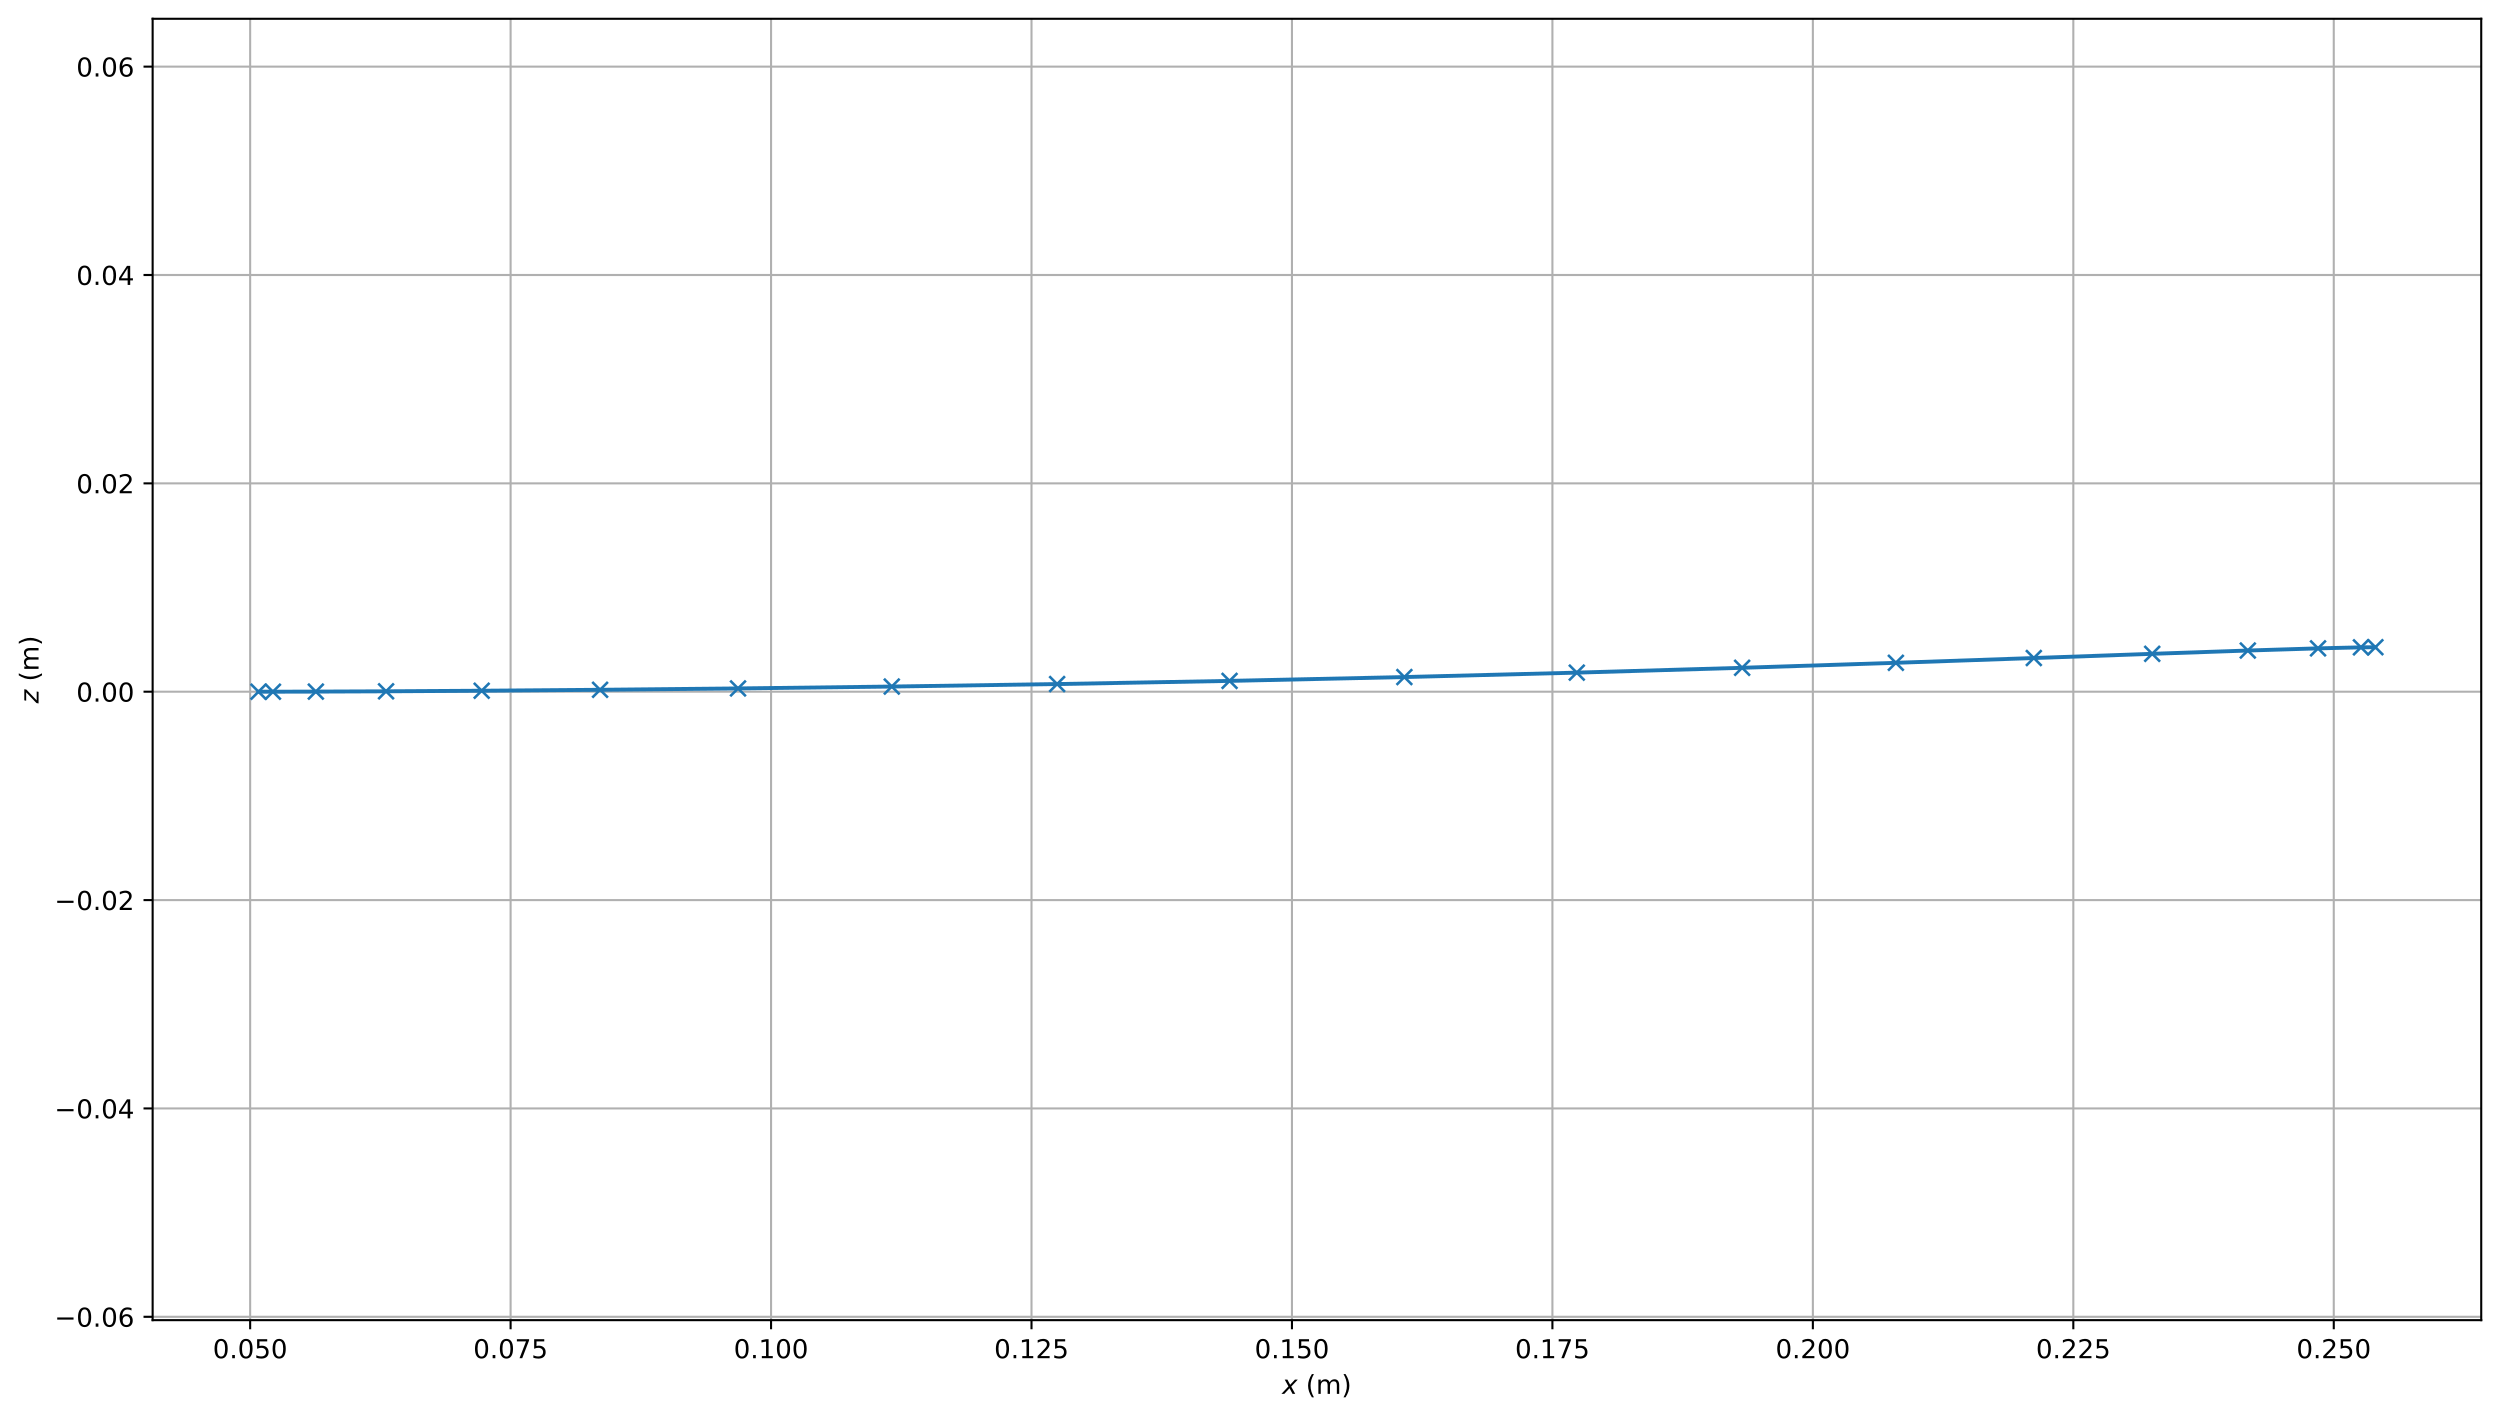
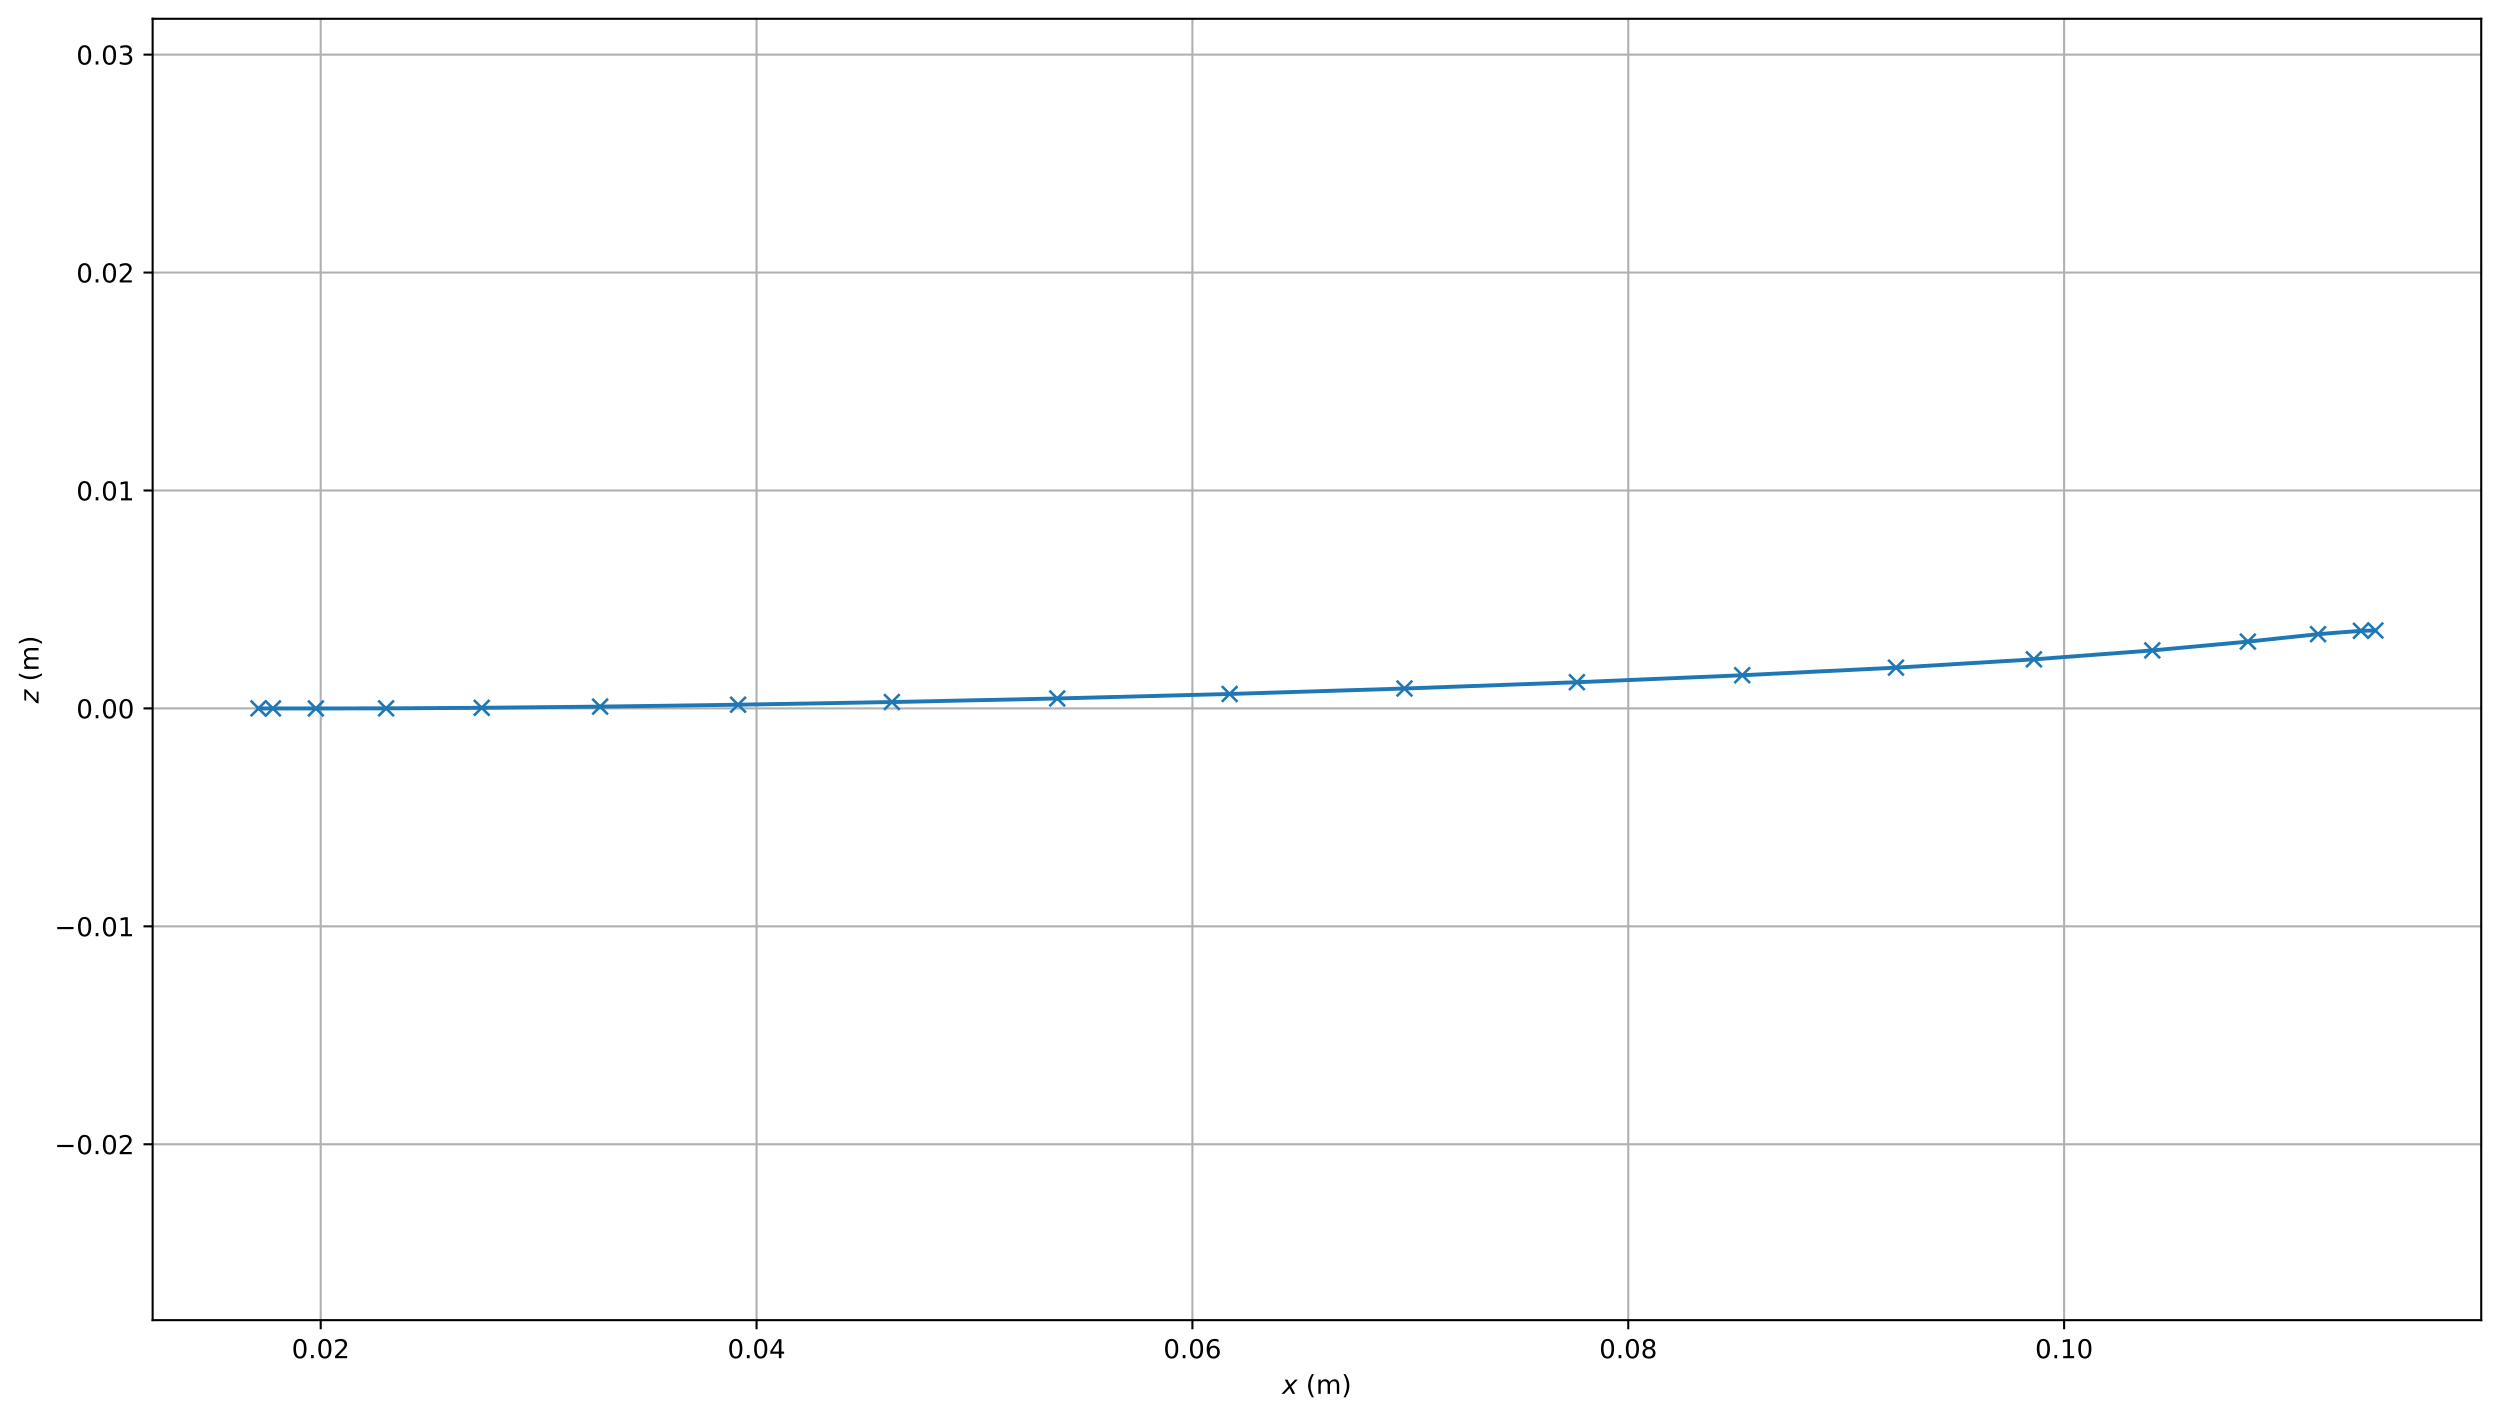
<svg xmlns="http://www.w3.org/2000/svg" xmlns:xlink="http://www.w3.org/1999/xlink" width="958.523pt" height="543.716pt" viewBox="0 0 958.523 543.716" version="1.1">
  <defs>
    <style type="text/css">*{stroke-linejoin: round; stroke-linecap: butt}</style>
  </defs>
  <g id="figure_1">
    <g id="patch_1">
      <path d="M 0 543.716  L 958.523 543.716  L 958.523 0  L 0 0  L 0 543.716  z " style="fill: none" />
    </g>
    <g id="axes_1">
      <g id="patch_2">
        <path d="M 58.523 506.16  L 951.323 506.16  L 951.323 7.2  L 58.523 7.2  L 58.523 506.16  z " style="fill: none" />
      </g>
      <g id="matplotlib.axis_1">
        <g id="xtick_1">
          <g id="line2d_1">
-             <path d="M 95.91 506.16  L 95.91 7.2  " clip-path="url(#p9d3b573372)" style="fill: none; stroke: #b0b0b0; stroke-width: 0.8; stroke-linecap: square" />
+             <path d="M 122.96 506.16  L 122.96 7.2  " clip-path="url(#p41224099d8)" style="fill: none; stroke: #b0b0b0; stroke-width: 0.8; stroke-linecap: square" />
          </g>
          <g id="line2d_2">
            <defs>
-               <path id="m4263a2be22" d="M 0 0  L 0 3.5  " style="stroke: #000000; stroke-width: 0.8" />
+               <path id="mc01e7ca03a" d="M 0 0  L 0 3.5  " style="stroke: #000000; stroke-width: 0.8" />
            </defs>
            <g>
-               <use xlink:href="#m4263a2be22" x="95.91" y="506.16" style="stroke: #000000; stroke-width: 0.8" />
+               <use xlink:href="#mc01e7ca03a" x="122.96" y="506.16" style="stroke: #000000; stroke-width: 0.8" />
            </g>
          </g>
          <g id="text_1">
-             <g transform="translate(81.59568 520.7584) scale(0.1 -0.1)">
+             <g transform="translate(111.8274 520.7584) scale(0.1 -0.1)">
              <defs>
                <path id="DejaVuSans-30" d="M 2034 4250  Q 1547 4250 1301 3770  Q 1056 3291 1056 2328  Q 1056 1369 1301 889  Q 1547 409 2034 409  Q 2525 409 2770 889  Q 3016 1369 3016 2328  Q 3016 3291 2770 3770  Q 2525 4250 2034 4250  z M 2034 4750  Q 2819 4750 3233 4129  Q 3647 3509 3647 2328  Q 3647 1150 3233 529  Q 2819 -91 2034 -91  Q 1250 -91 836 529  Q 422 1150 422 2328  Q 422 3509 836 4129  Q 1250 4750 2034 4750  z " transform="scale(0.015625)" />
                <path id="DejaVuSans-2e" d="M 684 794  L 1344 794  L 1344 0  L 684 0  L 684 794  z " transform="scale(0.015625)" />
-                 <path id="DejaVuSans-35" d="M 691 4666  L 3169 4666  L 3169 4134  L 1269 4134  L 1269 2991  Q 1406 3038 1543 3061  Q 1681 3084 1819 3084  Q 2600 3084 3056 2656  Q 3513 2228 3513 1497  Q 3513 744 3044 326  Q 2575 -91 1722 -91  Q 1428 -91 1123 -41  Q 819 9 494 109  L 494 744  Q 775 591 1075 516  Q 1375 441 1709 441  Q 2250 441 2565 725  Q 2881 1009 2881 1497  Q 2881 1984 2565 2268  Q 2250 2553 1709 2553  Q 1456 2553 1204 2497  Q 953 2441 691 2322  L 691 4666  z " transform="scale(0.015625)" />
-               </defs>
-               <use xlink:href="#DejaVuSans-30" />
-               <use xlink:href="#DejaVuSans-2e" transform="translate(63.62305 0)" />
-               <use xlink:href="#DejaVuSans-30" transform="translate(95.41016 0)" />
-               <use xlink:href="#DejaVuSans-35" transform="translate(159.0332 0)" />
-               <use xlink:href="#DejaVuSans-30" transform="translate(222.6562 0)" />
+                 <path id="DejaVuSans-32" d="M 1228 531  L 3431 531  L 3431 0  L 469 0  L 469 531  Q 828 903 1448 1529  Q 2069 2156 2228 2338  Q 2531 2678 2651 2914  Q 2772 3150 2772 3378  Q 2772 3750 2511 3984  Q 2250 4219 1831 4219  Q 1534 4219 1204 4116  Q 875 4013 500 3803  L 500 4441  Q 881 4594 1212 4672  Q 1544 4750 1819 4750  Q 2544 4750 2975 4387  Q 3406 4025 3406 3419  Q 3406 3131 3298 2873  Q 3191 2616 2906 2266  Q 2828 2175 2409 1742  Q 1991 1309 1228 531  z " transform="scale(0.015625)" />
+               </defs>
+               <use xlink:href="#DejaVuSans-30" />
+               <use xlink:href="#DejaVuSans-2e" transform="translate(63.62305 0)" />
+               <use xlink:href="#DejaVuSans-30" transform="translate(95.41016 0)" />
+               <use xlink:href="#DejaVuSans-32" transform="translate(159.0332 0)" />
            </g>
          </g>
        </g>
        <g id="xtick_2">
          <g id="line2d_3">
-             <path d="M 195.769 506.16  L 195.769 7.2  " clip-path="url(#p9d3b573372)" style="fill: none; stroke: #b0b0b0; stroke-width: 0.8; stroke-linecap: square" />
+             <path d="M 290.07 506.16  L 290.07 7.2  " clip-path="url(#p41224099d8)" style="fill: none; stroke: #b0b0b0; stroke-width: 0.8; stroke-linecap: square" />
          </g>
          <g id="line2d_4">
            <g>
-               <use xlink:href="#m4263a2be22" x="195.769" y="506.16" style="stroke: #000000; stroke-width: 0.8" />
+               <use xlink:href="#mc01e7ca03a" x="290.07" y="506.16" style="stroke: #000000; stroke-width: 0.8" />
            </g>
          </g>
          <g id="text_2">
-             <g transform="translate(181.4554 520.7584) scale(0.1 -0.1)">
-               <defs>
-                 <path id="DejaVuSans-37" d="M 525 4666  L 3525 4666  L 3525 4397  L 1831 0  L 1172 0  L 2766 4134  L 525 4134  L 525 4666  z " transform="scale(0.015625)" />
-               </defs>
-               <use xlink:href="#DejaVuSans-30" />
-               <use xlink:href="#DejaVuSans-2e" transform="translate(63.62305 0)" />
-               <use xlink:href="#DejaVuSans-30" transform="translate(95.41016 0)" />
-               <use xlink:href="#DejaVuSans-37" transform="translate(159.0332 0)" />
-               <use xlink:href="#DejaVuSans-35" transform="translate(222.6562 0)" />
+             <g transform="translate(278.9374 520.7584) scale(0.1 -0.1)">
+               <defs>
+                 <path id="DejaVuSans-34" d="M 2419 4116  L 825 1625  L 2419 1625  L 2419 4116  z M 2253 4666  L 3047 4666  L 3047 1625  L 3713 1625  L 3713 1100  L 3047 1100  L 3047 0  L 2419 0  L 2419 1100  L 313 1100  L 313 1709  L 2253 4666  z " transform="scale(0.015625)" />
+               </defs>
+               <use xlink:href="#DejaVuSans-30" />
+               <use xlink:href="#DejaVuSans-2e" transform="translate(63.62305 0)" />
+               <use xlink:href="#DejaVuSans-30" transform="translate(95.41016 0)" />
+               <use xlink:href="#DejaVuSans-34" transform="translate(159.0332 0)" />
            </g>
          </g>
        </g>
        <g id="xtick_3">
          <g id="line2d_5">
-             <path d="M 295.629 506.16  L 295.629 7.2  " clip-path="url(#p9d3b573372)" style="fill: none; stroke: #b0b0b0; stroke-width: 0.8; stroke-linecap: square" />
+             <path d="M 457.18 506.16  L 457.18 7.2  " clip-path="url(#p41224099d8)" style="fill: none; stroke: #b0b0b0; stroke-width: 0.8; stroke-linecap: square" />
          </g>
          <g id="line2d_6">
            <g>
-               <use xlink:href="#m4263a2be22" x="295.629" y="506.16" style="stroke: #000000; stroke-width: 0.8" />
+               <use xlink:href="#mc01e7ca03a" x="457.18" y="506.16" style="stroke: #000000; stroke-width: 0.8" />
            </g>
          </g>
          <g id="text_3">
-             <g transform="translate(281.3152 520.7584) scale(0.1 -0.1)">
+             <g transform="translate(446.0475 520.7584) scale(0.1 -0.1)">
+               <defs>
+                 <path id="DejaVuSans-36" d="M 2113 2584  Q 1688 2584 1439 2293  Q 1191 2003 1191 1497  Q 1191 994 1439 701  Q 1688 409 2113 409  Q 2538 409 2786 701  Q 3034 994 3034 1497  Q 3034 2003 2786 2293  Q 2538 2584 2113 2584  z M 3366 4563  L 3366 3988  Q 3128 4100 2886 4159  Q 2644 4219 2406 4219  Q 1781 4219 1451 3797  Q 1122 3375 1075 2522  Q 1259 2794 1537 2939  Q 1816 3084 2150 3084  Q 2853 3084 3261 2657  Q 3669 2231 3669 1497  Q 3669 778 3244 343  Q 2819 -91 2113 -91  Q 1303 -91 875 529  Q 447 1150 447 2328  Q 447 3434 972 4092  Q 1497 4750 2381 4750  Q 2619 4750 2861 4703  Q 3103 4656 3366 4563  z " transform="scale(0.015625)" />
+               </defs>
+               <use xlink:href="#DejaVuSans-30" />
+               <use xlink:href="#DejaVuSans-2e" transform="translate(63.62305 0)" />
+               <use xlink:href="#DejaVuSans-30" transform="translate(95.41016 0)" />
+               <use xlink:href="#DejaVuSans-36" transform="translate(159.0332 0)" />
+             </g>
+           </g>
+         </g>
+         <g id="xtick_4">
+           <g id="line2d_7">
+             <path d="M 624.29 506.16  L 624.29 7.2  " clip-path="url(#p41224099d8)" style="fill: none; stroke: #b0b0b0; stroke-width: 0.8; stroke-linecap: square" />
+           </g>
+           <g id="line2d_8">
+             <g>
+               <use xlink:href="#mc01e7ca03a" x="624.29" y="506.16" style="stroke: #000000; stroke-width: 0.8" />
+             </g>
+           </g>
+           <g id="text_4">
+             <g transform="translate(613.1575 520.7584) scale(0.1 -0.1)">
+               <defs>
+                 <path id="DejaVuSans-38" d="M 2034 2216  Q 1584 2216 1326 1975  Q 1069 1734 1069 1313  Q 1069 891 1326 650  Q 1584 409 2034 409  Q 2484 409 2743 651  Q 3003 894 3003 1313  Q 3003 1734 2745 1975  Q 2488 2216 2034 2216  z M 1403 2484  Q 997 2584 770 2862  Q 544 3141 544 3541  Q 544 4100 942 4425  Q 1341 4750 2034 4750  Q 2731 4750 3128 4425  Q 3525 4100 3525 3541  Q 3525 3141 3298 2862  Q 3072 2584 2669 2484  Q 3125 2378 3379 2068  Q 3634 1759 3634 1313  Q 3634 634 3220 271  Q 2806 -91 2034 -91  Q 1263 -91 848 271  Q 434 634 434 1313  Q 434 1759 690 2068  Q 947 2378 1403 2484  z M 1172 3481  Q 1172 3119 1398 2916  Q 1625 2713 2034 2713  Q 2441 2713 2670 2916  Q 2900 3119 2900 3481  Q 2900 3844 2670 4047  Q 2441 4250 2034 4250  Q 1625 4250 1398 4047  Q 1172 3844 1172 3481  z " transform="scale(0.015625)" />
+               </defs>
+               <use xlink:href="#DejaVuSans-30" />
+               <use xlink:href="#DejaVuSans-2e" transform="translate(63.62305 0)" />
+               <use xlink:href="#DejaVuSans-30" transform="translate(95.41016 0)" />
+               <use xlink:href="#DejaVuSans-38" transform="translate(159.0332 0)" />
+             </g>
+           </g>
+         </g>
+         <g id="xtick_5">
+           <g id="line2d_9">
+             <path d="M 791.4 506.16  L 791.4 7.2  " clip-path="url(#p41224099d8)" style="fill: none; stroke: #b0b0b0; stroke-width: 0.8; stroke-linecap: square" />
+           </g>
+           <g id="line2d_10">
+             <g>
+               <use xlink:href="#mc01e7ca03a" x="791.4" y="506.16" style="stroke: #000000; stroke-width: 0.8" />
+             </g>
+           </g>
+           <g id="text_5">
+             <g transform="translate(780.2675 520.7584) scale(0.1 -0.1)">
              <defs>
                <path id="DejaVuSans-31" d="M 794 531  L 1825 531  L 1825 4091  L 703 3866  L 703 4441  L 1819 4666  L 2450 4666  L 2450 531  L 3481 531  L 3481 0  L 794 0  L 794 531  z " transform="scale(0.015625)" />
              </defs>
              <use xlink:href="#DejaVuSans-30" />
              <use xlink:href="#DejaVuSans-2e" transform="translate(63.62305 0)" />
              <use xlink:href="#DejaVuSans-31" transform="translate(95.41016 0)" />
              <use xlink:href="#DejaVuSans-30" transform="translate(159.0332 0)" />
-               <use xlink:href="#DejaVuSans-30" transform="translate(222.6562 0)" />
-             </g>
-           </g>
-         </g>
-         <g id="xtick_4">
-           <g id="line2d_7">
-             <path d="M 395.489 506.16  L 395.489 7.2  " clip-path="url(#p9d3b573372)" style="fill: none; stroke: #b0b0b0; stroke-width: 0.8; stroke-linecap: square" />
-           </g>
-           <g id="line2d_8">
-             <g>
-               <use xlink:href="#m4263a2be22" x="395.489" y="506.16" style="stroke: #000000; stroke-width: 0.8" />
-             </g>
-           </g>
-           <g id="text_4">
-             <g transform="translate(381.1749 520.7584) scale(0.1 -0.1)">
-               <defs>
-                 <path id="DejaVuSans-32" d="M 1228 531  L 3431 531  L 3431 0  L 469 0  L 469 531  Q 828 903 1448 1529  Q 2069 2156 2228 2338  Q 2531 2678 2651 2914  Q 2772 3150 2772 3378  Q 2772 3750 2511 3984  Q 2250 4219 1831 4219  Q 1534 4219 1204 4116  Q 875 4013 500 3803  L 500 4441  Q 881 4594 1212 4672  Q 1544 4750 1819 4750  Q 2544 4750 2975 4387  Q 3406 4025 3406 3419  Q 3406 3131 3298 2873  Q 3191 2616 2906 2266  Q 2828 2175 2409 1742  Q 1991 1309 1228 531  z " transform="scale(0.015625)" />
-               </defs>
-               <use xlink:href="#DejaVuSans-30" />
-               <use xlink:href="#DejaVuSans-2e" transform="translate(63.62305 0)" />
-               <use xlink:href="#DejaVuSans-31" transform="translate(95.41016 0)" />
-               <use xlink:href="#DejaVuSans-32" transform="translate(159.0332 0)" />
-               <use xlink:href="#DejaVuSans-35" transform="translate(222.6562 0)" />
-             </g>
-           </g>
-         </g>
-         <g id="xtick_5">
-           <g id="line2d_9">
-             <path d="M 495.349 506.16  L 495.349 7.2  " clip-path="url(#p9d3b573372)" style="fill: none; stroke: #b0b0b0; stroke-width: 0.8; stroke-linecap: square" />
-           </g>
-           <g id="line2d_10">
-             <g>
-               <use xlink:href="#m4263a2be22" x="495.349" y="506.16" style="stroke: #000000; stroke-width: 0.8" />
-             </g>
-           </g>
-           <g id="text_5">
-             <g transform="translate(481.0347 520.7584) scale(0.1 -0.1)">
-               <use xlink:href="#DejaVuSans-30" />
-               <use xlink:href="#DejaVuSans-2e" transform="translate(63.62305 0)" />
-               <use xlink:href="#DejaVuSans-31" transform="translate(95.41016 0)" />
-               <use xlink:href="#DejaVuSans-35" transform="translate(159.0332 0)" />
-               <use xlink:href="#DejaVuSans-30" transform="translate(222.6562 0)" />
-             </g>
-           </g>
-         </g>
-         <g id="xtick_6">
-           <g id="line2d_11">
-             <path d="M 595.208 506.16  L 595.208 7.2  " clip-path="url(#p9d3b573372)" style="fill: none; stroke: #b0b0b0; stroke-width: 0.8; stroke-linecap: square" />
-           </g>
-           <g id="line2d_12">
-             <g>
-               <use xlink:href="#m4263a2be22" x="595.208" y="506.16" style="stroke: #000000; stroke-width: 0.8" />
-             </g>
-           </g>
-           <g id="text_6">
-             <g transform="translate(580.8944 520.7584) scale(0.1 -0.1)">
-               <use xlink:href="#DejaVuSans-30" />
-               <use xlink:href="#DejaVuSans-2e" transform="translate(63.62305 0)" />
-               <use xlink:href="#DejaVuSans-31" transform="translate(95.41016 0)" />
-               <use xlink:href="#DejaVuSans-37" transform="translate(159.0332 0)" />
-               <use xlink:href="#DejaVuSans-35" transform="translate(222.6562 0)" />
-             </g>
-           </g>
-         </g>
-         <g id="xtick_7">
-           <g id="line2d_13">
-             <path d="M 695.068 506.16  L 695.068 7.2  " clip-path="url(#p9d3b573372)" style="fill: none; stroke: #b0b0b0; stroke-width: 0.8; stroke-linecap: square" />
-           </g>
-           <g id="line2d_14">
-             <g>
-               <use xlink:href="#m4263a2be22" x="695.068" y="506.16" style="stroke: #000000; stroke-width: 0.8" />
-             </g>
-           </g>
-           <g id="text_7">
-             <g transform="translate(680.7542 520.7584) scale(0.1 -0.1)">
-               <use xlink:href="#DejaVuSans-30" />
-               <use xlink:href="#DejaVuSans-2e" transform="translate(63.62305 0)" />
-               <use xlink:href="#DejaVuSans-32" transform="translate(95.41016 0)" />
-               <use xlink:href="#DejaVuSans-30" transform="translate(159.0332 0)" />
-               <use xlink:href="#DejaVuSans-30" transform="translate(222.6562 0)" />
-             </g>
-           </g>
-         </g>
-         <g id="xtick_8">
-           <g id="line2d_15">
-             <path d="M 794.928 506.16  L 794.928 7.2  " clip-path="url(#p9d3b573372)" style="fill: none; stroke: #b0b0b0; stroke-width: 0.8; stroke-linecap: square" />
-           </g>
-           <g id="line2d_16">
-             <g>
-               <use xlink:href="#m4263a2be22" x="794.928" y="506.16" style="stroke: #000000; stroke-width: 0.8" />
-             </g>
-           </g>
-           <g id="text_8">
-             <g transform="translate(780.6139 520.7584) scale(0.1 -0.1)">
-               <use xlink:href="#DejaVuSans-30" />
-               <use xlink:href="#DejaVuSans-2e" transform="translate(63.62305 0)" />
-               <use xlink:href="#DejaVuSans-32" transform="translate(95.41016 0)" />
-               <use xlink:href="#DejaVuSans-32" transform="translate(159.0332 0)" />
-               <use xlink:href="#DejaVuSans-35" transform="translate(222.6562 0)" />
-             </g>
-           </g>
-         </g>
-         <g id="xtick_9">
-           <g id="line2d_17">
-             <path d="M 894.788 506.16  L 894.788 7.2  " clip-path="url(#p9d3b573372)" style="fill: none; stroke: #b0b0b0; stroke-width: 0.8; stroke-linecap: square" />
-           </g>
-           <g id="line2d_18">
-             <g>
-               <use xlink:href="#m4263a2be22" x="894.788" y="506.16" style="stroke: #000000; stroke-width: 0.8" />
-             </g>
-           </g>
-           <g id="text_9">
-             <g transform="translate(880.4737 520.7584) scale(0.1 -0.1)">
-               <use xlink:href="#DejaVuSans-30" />
-               <use xlink:href="#DejaVuSans-2e" transform="translate(63.62305 0)" />
-               <use xlink:href="#DejaVuSans-32" transform="translate(95.41016 0)" />
-               <use xlink:href="#DejaVuSans-35" transform="translate(159.0332 0)" />
-               <use xlink:href="#DejaVuSans-30" transform="translate(222.6562 0)" />
-             </g>
-           </g>
-         </g>
-         <g id="text_10">
+             </g>
+           </g>
+         </g>
+         <g id="text_6">
          <g transform="translate(491.5734 534.4366) scale(0.1 -0.1)">
            <defs>
              <path id="DejaVuSans-Oblique-78" d="M 3841 3500  L 2234 1784  L 3219 0  L 2559 0  L 1819 1388  L 531 0  L -166 0  L 1556 1844  L 641 3500  L 1300 3500  L 1972 2234  L 3144 3500  L 3841 3500  z " transform="scale(0.015625)" />
              <path id="DejaVuSans-20" transform="scale(0.015625)" />
              <path id="DejaVuSans-28" d="M 1984 4856  Q 1566 4138 1362 3434  Q 1159 2731 1159 2009  Q 1159 1288 1364 580  Q 1569 -128 1984 -844  L 1484 -844  Q 1016 -109 783 600  Q 550 1309 550 2009  Q 550 2706 781 3412  Q 1013 4119 1484 4856  L 1984 4856  z " transform="scale(0.015625)" />
              <path id="DejaVuSans-6d" d="M 3328 2828  Q 3544 3216 3844 3400  Q 4144 3584 4550 3584  Q 5097 3584 5394 3201  Q 5691 2819 5691 2113  L 5691 0  L 5113 0  L 5113 2094  Q 5113 2597 4934 2840  Q 4756 3084 4391 3084  Q 3944 3084 3684 2787  Q 3425 2491 3425 1978  L 3425 0  L 2847 0  L 2847 2094  Q 2847 2600 2669 2842  Q 2491 3084 2119 3084  Q 1678 3084 1418 2786  Q 1159 2488 1159 1978  L 1159 0  L 581 0  L 581 3500  L 1159 3500  L 1159 2956  Q 1356 3278 1631 3431  Q 1906 3584 2284 3584  Q 2666 3584 2933 3390  Q 3200 3197 3328 2828  z " transform="scale(0.015625)" />
              <path id="DejaVuSans-29" d="M 513 4856  L 1013 4856  Q 1481 4119 1714 3412  Q 1947 2706 1947 2009  Q 1947 1309 1714 600  Q 1481 -109 1013 -844  L 513 -844  Q 928 -128 1133 580  Q 1338 1288 1338 2009  Q 1338 2731 1133 3434  Q 928 4138 513 4856  z " transform="scale(0.015625)" />
            </defs>
            <use xlink:href="#DejaVuSans-Oblique-78" transform="translate(0 0.125)" />
            <use xlink:href="#DejaVuSans-20" transform="translate(59.17969 0.125)" />
            <use xlink:href="#DejaVuSans-28" transform="translate(90.9668 0.125)" />
            <use xlink:href="#DejaVuSans-6d" transform="translate(129.9805 0.125)" />
            <use xlink:href="#DejaVuSans-29" transform="translate(227.3926 0.125)" />
          </g>
        </g>
      </g>
      <g id="matplotlib.axis_2">
        <g id="ytick_1">
-           <g id="line2d_19">
-             <path d="M 58.523 504.875  L 951.323 504.875  " clip-path="url(#p9d3b573372)" style="fill: none; stroke: #b0b0b0; stroke-width: 0.8; stroke-linecap: square" />
-           </g>
-           <g id="line2d_20">
+           <g id="line2d_11">
+             <path d="M 58.523 438.72  L 951.323 438.72  " clip-path="url(#p41224099d8)" style="fill: none; stroke: #b0b0b0; stroke-width: 0.8; stroke-linecap: square" />
+           </g>
+           <g id="line2d_12">
            <defs>
-               <path id="ma114a4c105" d="M 0 0  L -3.5 0  " style="stroke: #000000; stroke-width: 0.8" />
+               <path id="m9d319ac088" d="M 0 0  L -3.5 0  " style="stroke: #000000; stroke-width: 0.8" />
            </defs>
            <g>
-               <use xlink:href="#ma114a4c105" x="58.523" y="504.875" style="stroke: #000000; stroke-width: 0.8" />
-             </g>
-           </g>
-           <g id="text_11">
-             <g transform="translate(20.87813 508.6746) scale(0.1 -0.1)">
+               <use xlink:href="#m9d319ac088" x="58.523" y="438.72" style="stroke: #000000; stroke-width: 0.8" />
+             </g>
+           </g>
+           <g id="text_7">
+             <g transform="translate(20.87813 442.5194) scale(0.1 -0.1)">
              <defs>
                <path id="DejaVuSans-2212" d="M 678 2272  L 4684 2272  L 4684 1741  L 678 1741  L 678 2272  z " transform="scale(0.015625)" />
-                 <path id="DejaVuSans-36" d="M 2113 2584  Q 1688 2584 1439 2293  Q 1191 2003 1191 1497  Q 1191 994 1439 701  Q 1688 409 2113 409  Q 2538 409 2786 701  Q 3034 994 3034 1497  Q 3034 2003 2786 2293  Q 2538 2584 2113 2584  z M 3366 4563  L 3366 3988  Q 3128 4100 2886 4159  Q 2644 4219 2406 4219  Q 1781 4219 1451 3797  Q 1122 3375 1075 2522  Q 1259 2794 1537 2939  Q 1816 3084 2150 3084  Q 2853 3084 3261 2657  Q 3669 2231 3669 1497  Q 3669 778 3244 343  Q 2819 -91 2113 -91  Q 1303 -91 875 529  Q 447 1150 447 2328  Q 447 3434 972 4092  Q 1497 4750 2381 4750  Q 2619 4750 2861 4703  Q 3103 4656 3366 4563  z " transform="scale(0.015625)" />
-               </defs>
-               <use xlink:href="#DejaVuSans-2212" />
-               <use xlink:href="#DejaVuSans-30" transform="translate(83.78906 0)" />
-               <use xlink:href="#DejaVuSans-2e" transform="translate(147.4121 0)" />
-               <use xlink:href="#DejaVuSans-30" transform="translate(179.1992 0)" />
-               <use xlink:href="#DejaVuSans-36" transform="translate(242.8223 0)" />
-             </g>
-           </g>
-         </g>
-         <g id="ytick_2">
-           <g id="line2d_21">
-             <path d="M 58.523 424.988  L 951.323 424.988  " clip-path="url(#p9d3b573372)" style="fill: none; stroke: #b0b0b0; stroke-width: 0.8; stroke-linecap: square" />
-           </g>
-           <g id="line2d_22">
-             <g>
-               <use xlink:href="#ma114a4c105" x="58.523" y="424.988" style="stroke: #000000; stroke-width: 0.8" />
-             </g>
-           </g>
-           <g id="text_12">
-             <g transform="translate(20.87813 428.7868) scale(0.1 -0.1)">
-               <defs>
-                 <path id="DejaVuSans-34" d="M 2419 4116  L 825 1625  L 2419 1625  L 2419 4116  z M 2253 4666  L 3047 4666  L 3047 1625  L 3713 1625  L 3713 1100  L 3047 1100  L 3047 0  L 2419 0  L 2419 1100  L 313 1100  L 313 1709  L 2253 4666  z " transform="scale(0.015625)" />
-               </defs>
-               <use xlink:href="#DejaVuSans-2212" />
-               <use xlink:href="#DejaVuSans-30" transform="translate(83.78906 0)" />
-               <use xlink:href="#DejaVuSans-2e" transform="translate(147.4121 0)" />
-               <use xlink:href="#DejaVuSans-30" transform="translate(179.1992 0)" />
-               <use xlink:href="#DejaVuSans-34" transform="translate(242.8223 0)" />
-             </g>
-           </g>
-         </g>
-         <g id="ytick_3">
-           <g id="line2d_23">
-             <path d="M 58.523 345.1  L 951.323 345.1  " clip-path="url(#p9d3b573372)" style="fill: none; stroke: #b0b0b0; stroke-width: 0.8; stroke-linecap: square" />
-           </g>
-           <g id="line2d_24">
-             <g>
-               <use xlink:href="#ma114a4c105" x="58.523" y="345.1" style="stroke: #000000; stroke-width: 0.8" />
-             </g>
-           </g>
-           <g id="text_13">
-             <g transform="translate(20.87813 348.899) scale(0.1 -0.1)">
+               </defs>
              <use xlink:href="#DejaVuSans-2212" />
              <use xlink:href="#DejaVuSans-30" transform="translate(83.78906 0)" />
              <use xlink:href="#DejaVuSans-2e" transform="translate(147.4121 0)" />
              <use xlink:href="#DejaVuSans-30" transform="translate(179.1992 0)" />
              <use xlink:href="#DejaVuSans-32" transform="translate(242.8223 0)" />
            </g>
          </g>
        </g>
+         <g id="ytick_2">
+           <g id="line2d_13">
+             <path d="M 58.523 355.165  L 951.323 355.165  " clip-path="url(#p41224099d8)" style="fill: none; stroke: #b0b0b0; stroke-width: 0.8; stroke-linecap: square" />
+           </g>
+           <g id="line2d_14">
+             <g>
+               <use xlink:href="#m9d319ac088" x="58.523" y="355.165" style="stroke: #000000; stroke-width: 0.8" />
+             </g>
+           </g>
+           <g id="text_8">
+             <g transform="translate(20.87813 358.9644) scale(0.1 -0.1)">
+               <use xlink:href="#DejaVuSans-2212" />
+               <use xlink:href="#DejaVuSans-30" transform="translate(83.78906 0)" />
+               <use xlink:href="#DejaVuSans-2e" transform="translate(147.4121 0)" />
+               <use xlink:href="#DejaVuSans-30" transform="translate(179.1992 0)" />
+               <use xlink:href="#DejaVuSans-31" transform="translate(242.8223 0)" />
+             </g>
+           </g>
+         </g>
+         <g id="ytick_3">
+           <g id="line2d_15">
+             <path d="M 58.523 271.61  L 951.323 271.61  " clip-path="url(#p41224099d8)" style="fill: none; stroke: #b0b0b0; stroke-width: 0.8; stroke-linecap: square" />
+           </g>
+           <g id="line2d_16">
+             <g>
+               <use xlink:href="#m9d319ac088" x="58.523" y="271.61" style="stroke: #000000; stroke-width: 0.8" />
+             </g>
+           </g>
+           <g id="text_9">
+             <g transform="translate(29.25781 275.4093) scale(0.1 -0.1)">
+               <use xlink:href="#DejaVuSans-30" />
+               <use xlink:href="#DejaVuSans-2e" transform="translate(63.62305 0)" />
+               <use xlink:href="#DejaVuSans-30" transform="translate(95.41016 0)" />
+               <use xlink:href="#DejaVuSans-30" transform="translate(159.0332 0)" />
+             </g>
+           </g>
+         </g>
        <g id="ytick_4">
-           <g id="line2d_25">
-             <path d="M 58.523 265.212  L 951.323 265.212  " clip-path="url(#p9d3b573372)" style="fill: none; stroke: #b0b0b0; stroke-width: 0.8; stroke-linecap: square" />
-           </g>
-           <g id="line2d_26">
-             <g>
-               <use xlink:href="#ma114a4c105" x="58.523" y="265.212" style="stroke: #000000; stroke-width: 0.8" />
-             </g>
-           </g>
-           <g id="text_14">
-             <g transform="translate(29.25781 269.0112) scale(0.1 -0.1)">
-               <use xlink:href="#DejaVuSans-30" />
-               <use xlink:href="#DejaVuSans-2e" transform="translate(63.62305 0)" />
-               <use xlink:href="#DejaVuSans-30" transform="translate(95.41016 0)" />
-               <use xlink:href="#DejaVuSans-30" transform="translate(159.0332 0)" />
+           <g id="line2d_17">
+             <path d="M 58.523 188.055  L 951.323 188.055  " clip-path="url(#p41224099d8)" style="fill: none; stroke: #b0b0b0; stroke-width: 0.8; stroke-linecap: square" />
+           </g>
+           <g id="line2d_18">
+             <g>
+               <use xlink:href="#m9d319ac088" x="58.523" y="188.055" style="stroke: #000000; stroke-width: 0.8" />
+             </g>
+           </g>
+           <g id="text_10">
+             <g transform="translate(29.25781 191.8543) scale(0.1 -0.1)">
+               <use xlink:href="#DejaVuSans-30" />
+               <use xlink:href="#DejaVuSans-2e" transform="translate(63.62305 0)" />
+               <use xlink:href="#DejaVuSans-30" transform="translate(95.41016 0)" />
+               <use xlink:href="#DejaVuSans-31" transform="translate(159.0332 0)" />
            </g>
          </g>
        </g>
        <g id="ytick_5">
-           <g id="line2d_27">
-             <path d="M 58.523 185.324  L 951.323 185.324  " clip-path="url(#p9d3b573372)" style="fill: none; stroke: #b0b0b0; stroke-width: 0.8; stroke-linecap: square" />
-           </g>
-           <g id="line2d_28">
-             <g>
-               <use xlink:href="#ma114a4c105" x="58.523" y="185.324" style="stroke: #000000; stroke-width: 0.8" />
-             </g>
-           </g>
-           <g id="text_15">
-             <g transform="translate(29.25781 189.1234) scale(0.1 -0.1)">
+           <g id="line2d_19">
+             <path d="M 58.523 104.5  L 951.323 104.5  " clip-path="url(#p41224099d8)" style="fill: none; stroke: #b0b0b0; stroke-width: 0.8; stroke-linecap: square" />
+           </g>
+           <g id="line2d_20">
+             <g>
+               <use xlink:href="#m9d319ac088" x="58.523" y="104.5" style="stroke: #000000; stroke-width: 0.8" />
+             </g>
+           </g>
+           <g id="text_11">
+             <g transform="translate(29.25781 108.2993) scale(0.1 -0.1)">
              <use xlink:href="#DejaVuSans-30" />
              <use xlink:href="#DejaVuSans-2e" transform="translate(63.62305 0)" />
              <use xlink:href="#DejaVuSans-30" transform="translate(95.41016 0)" />
              <use xlink:href="#DejaVuSans-32" transform="translate(159.0332 0)" />
            </g>
          </g>
        </g>
        <g id="ytick_6">
-           <g id="line2d_29">
-             <path d="M 58.523 105.436  L 951.323 105.436  " clip-path="url(#p9d3b573372)" style="fill: none; stroke: #b0b0b0; stroke-width: 0.8; stroke-linecap: square" />
-           </g>
-           <g id="line2d_30">
-             <g>
-               <use xlink:href="#ma114a4c105" x="58.523" y="105.436" style="stroke: #000000; stroke-width: 0.8" />
-             </g>
-           </g>
-           <g id="text_16">
-             <g transform="translate(29.25781 109.2356) scale(0.1 -0.1)">
-               <use xlink:href="#DejaVuSans-30" />
-               <use xlink:href="#DejaVuSans-2e" transform="translate(63.62305 0)" />
-               <use xlink:href="#DejaVuSans-30" transform="translate(95.41016 0)" />
-               <use xlink:href="#DejaVuSans-34" transform="translate(159.0332 0)" />
-             </g>
-           </g>
-         </g>
-         <g id="ytick_7">
-           <g id="line2d_31">
-             <path d="M 58.523 25.549  L 951.323 25.549  " clip-path="url(#p9d3b573372)" style="fill: none; stroke: #b0b0b0; stroke-width: 0.8; stroke-linecap: square" />
-           </g>
-           <g id="line2d_32">
-             <g>
-               <use xlink:href="#ma114a4c105" x="58.523" y="25.549" style="stroke: #000000; stroke-width: 0.8" />
-             </g>
-           </g>
-           <g id="text_17">
-             <g transform="translate(29.25781 29.34784) scale(0.1 -0.1)">
-               <use xlink:href="#DejaVuSans-30" />
-               <use xlink:href="#DejaVuSans-2e" transform="translate(63.62305 0)" />
-               <use xlink:href="#DejaVuSans-30" transform="translate(95.41016 0)" />
-               <use xlink:href="#DejaVuSans-36" transform="translate(159.0332 0)" />
-             </g>
-           </g>
-         </g>
-         <g id="text_18">
+           <g id="line2d_21">
+             <path d="M 58.523 20.945  L 951.323 20.945  " clip-path="url(#p41224099d8)" style="fill: none; stroke: #b0b0b0; stroke-width: 0.8; stroke-linecap: square" />
+           </g>
+           <g id="line2d_22">
+             <g>
+               <use xlink:href="#m9d319ac088" x="58.523" y="20.945" style="stroke: #000000; stroke-width: 0.8" />
+             </g>
+           </g>
+           <g id="text_12">
+             <g transform="translate(29.25781 24.74429) scale(0.1 -0.1)">
+               <defs>
+                 <path id="DejaVuSans-33" d="M 2597 2516  Q 3050 2419 3304 2112  Q 3559 1806 3559 1356  Q 3559 666 3084 287  Q 2609 -91 1734 -91  Q 1441 -91 1130 -33  Q 819 25 488 141  L 488 750  Q 750 597 1062 519  Q 1375 441 1716 441  Q 2309 441 2620 675  Q 2931 909 2931 1356  Q 2931 1769 2642 2001  Q 2353 2234 1838 2234  L 1294 2234  L 1294 2753  L 1863 2753  Q 2328 2753 2575 2939  Q 2822 3125 2822 3475  Q 2822 3834 2567 4026  Q 2313 4219 1838 4219  Q 1578 4219 1281 4162  Q 984 4106 628 3988  L 628 4550  Q 988 4650 1302 4700  Q 1616 4750 1894 4750  Q 2613 4750 3031 4423  Q 3450 4097 3450 3541  Q 3450 3153 3228 2886  Q 3006 2619 2597 2516  z " transform="scale(0.015625)" />
+               </defs>
+               <use xlink:href="#DejaVuSans-30" />
+               <use xlink:href="#DejaVuSans-2e" transform="translate(63.62305 0)" />
+               <use xlink:href="#DejaVuSans-30" transform="translate(95.41016 0)" />
+               <use xlink:href="#DejaVuSans-33" transform="translate(159.0332 0)" />
+             </g>
+           </g>
+         </g>
+         <g id="text_13">
          <g transform="translate(14.79844 269.68) rotate(-90) scale(0.1 -0.1)">
            <defs>
              <path id="DejaVuSans-Oblique-7a" d="M 744 3500  L 3475 3500  L 3372 2975  L 738 459  L 2913 459  L 2822 0  L -19 0  L 84 525  L 2719 3041  L 653 3041  L 744 3500  z " transform="scale(0.015625)" />
            </defs>
            <use xlink:href="#DejaVuSans-Oblique-7a" transform="translate(0 0.125)" />
            <use xlink:href="#DejaVuSans-20" transform="translate(52.49023 0.125)" />
            <use xlink:href="#DejaVuSans-28" transform="translate(84.27734 0.125)" />
            <use xlink:href="#DejaVuSans-6d" transform="translate(123.291 0.125)" />
            <use xlink:href="#DejaVuSans-29" transform="translate(220.7031 0.125)" />
          </g>
        </g>
      </g>
-       <g id="line2d_33">
-         <path d="M 99.105 265.212  L 104.64 265.207  L 121.094 265.165  L 148.018 265.052  L 184.678 264.832  L 230.074 264.475  L 282.967 263.952  L 341.914 263.23  L 405.308 262.274  L 471.419 261.06  L 538.443 259.591  L 604.553 257.895  L 667.945 256.039  L 726.89 254.127  L 779.781 252.293  L 825.174 250.682  L 861.831 249.42  L 888.754 248.588  L 905.207 248.2  L 910.742 248.148  " clip-path="url(#p9d3b573372)" style="fill: none; stroke: #1f77b4; stroke-width: 1.5; stroke-linecap: square" />
+       <g id="line2d_23">
+         <path d="M 99.105 271.61  L 104.641 271.614  L 121.097 271.628  L 148.026 271.587  L 184.691 271.379  L 230.092 270.925  L 282.991 270.194  L 341.945 269.166  L 405.344 267.801  L 471.459 266.071  L 538.486 263.983  L 604.597 261.569  L 667.988 258.893  L 726.931 255.982  L 779.817 252.795  L 825.204 249.372  L 861.853 246  L 888.766 243.138  L 905.209 241.853  L 910.742 241.732  " clip-path="url(#p41224099d8)" style="fill: none; stroke: #1f77b4; stroke-width: 1.5; stroke-linecap: square" />
        <defs>
-           <path id="m63505ce638" d="M -3 3  L 3 -3  M -3 -3  L 3 3  " style="stroke: #1f77b4" />
+           <path id="mf609b8b06a" d="M -3 3  L 3 -3  M -3 -3  L 3 3  " style="stroke: #1f77b4" />
        </defs>
-         <g clip-path="url(#p9d3b573372)">
-           <use xlink:href="#m63505ce638" x="99.105" y="265.212" style="fill: #1f77b4; stroke: #1f77b4" />
-           <use xlink:href="#m63505ce638" x="104.64" y="265.207" style="fill: #1f77b4; stroke: #1f77b4" />
-           <use xlink:href="#m63505ce638" x="121.094" y="265.165" style="fill: #1f77b4; stroke: #1f77b4" />
-           <use xlink:href="#m63505ce638" x="148.018" y="265.052" style="fill: #1f77b4; stroke: #1f77b4" />
-           <use xlink:href="#m63505ce638" x="184.678" y="264.832" style="fill: #1f77b4; stroke: #1f77b4" />
-           <use xlink:href="#m63505ce638" x="230.074" y="264.475" style="fill: #1f77b4; stroke: #1f77b4" />
-           <use xlink:href="#m63505ce638" x="282.967" y="263.952" style="fill: #1f77b4; stroke: #1f77b4" />
-           <use xlink:href="#m63505ce638" x="341.914" y="263.23" style="fill: #1f77b4; stroke: #1f77b4" />
-           <use xlink:href="#m63505ce638" x="405.308" y="262.274" style="fill: #1f77b4; stroke: #1f77b4" />
-           <use xlink:href="#m63505ce638" x="471.419" y="261.06" style="fill: #1f77b4; stroke: #1f77b4" />
-           <use xlink:href="#m63505ce638" x="538.443" y="259.591" style="fill: #1f77b4; stroke: #1f77b4" />
-           <use xlink:href="#m63505ce638" x="604.553" y="257.895" style="fill: #1f77b4; stroke: #1f77b4" />
-           <use xlink:href="#m63505ce638" x="667.945" y="256.039" style="fill: #1f77b4; stroke: #1f77b4" />
-           <use xlink:href="#m63505ce638" x="726.89" y="254.127" style="fill: #1f77b4; stroke: #1f77b4" />
-           <use xlink:href="#m63505ce638" x="779.781" y="252.293" style="fill: #1f77b4; stroke: #1f77b4" />
-           <use xlink:href="#m63505ce638" x="825.174" y="250.682" style="fill: #1f77b4; stroke: #1f77b4" />
-           <use xlink:href="#m63505ce638" x="861.831" y="249.42" style="fill: #1f77b4; stroke: #1f77b4" />
-           <use xlink:href="#m63505ce638" x="888.754" y="248.588" style="fill: #1f77b4; stroke: #1f77b4" />
-           <use xlink:href="#m63505ce638" x="905.207" y="248.2" style="fill: #1f77b4; stroke: #1f77b4" />
-           <use xlink:href="#m63505ce638" x="910.742" y="248.148" style="fill: #1f77b4; stroke: #1f77b4" />
+         <g clip-path="url(#p41224099d8)">
+           <use xlink:href="#mf609b8b06a" x="99.105" y="271.61" style="fill: #1f77b4; stroke: #1f77b4" />
+           <use xlink:href="#mf609b8b06a" x="104.641" y="271.614" style="fill: #1f77b4; stroke: #1f77b4" />
+           <use xlink:href="#mf609b8b06a" x="121.097" y="271.628" style="fill: #1f77b4; stroke: #1f77b4" />
+           <use xlink:href="#mf609b8b06a" x="148.026" y="271.587" style="fill: #1f77b4; stroke: #1f77b4" />
+           <use xlink:href="#mf609b8b06a" x="184.691" y="271.379" style="fill: #1f77b4; stroke: #1f77b4" />
+           <use xlink:href="#mf609b8b06a" x="230.092" y="270.925" style="fill: #1f77b4; stroke: #1f77b4" />
+           <use xlink:href="#mf609b8b06a" x="282.991" y="270.194" style="fill: #1f77b4; stroke: #1f77b4" />
+           <use xlink:href="#mf609b8b06a" x="341.945" y="269.166" style="fill: #1f77b4; stroke: #1f77b4" />
+           <use xlink:href="#mf609b8b06a" x="405.344" y="267.801" style="fill: #1f77b4; stroke: #1f77b4" />
+           <use xlink:href="#mf609b8b06a" x="471.459" y="266.071" style="fill: #1f77b4; stroke: #1f77b4" />
+           <use xlink:href="#mf609b8b06a" x="538.486" y="263.983" style="fill: #1f77b4; stroke: #1f77b4" />
+           <use xlink:href="#mf609b8b06a" x="604.597" y="261.569" style="fill: #1f77b4; stroke: #1f77b4" />
+           <use xlink:href="#mf609b8b06a" x="667.988" y="258.893" style="fill: #1f77b4; stroke: #1f77b4" />
+           <use xlink:href="#mf609b8b06a" x="726.931" y="255.982" style="fill: #1f77b4; stroke: #1f77b4" />
+           <use xlink:href="#mf609b8b06a" x="779.817" y="252.795" style="fill: #1f77b4; stroke: #1f77b4" />
+           <use xlink:href="#mf609b8b06a" x="825.204" y="249.372" style="fill: #1f77b4; stroke: #1f77b4" />
+           <use xlink:href="#mf609b8b06a" x="861.853" y="246" style="fill: #1f77b4; stroke: #1f77b4" />
+           <use xlink:href="#mf609b8b06a" x="888.766" y="243.138" style="fill: #1f77b4; stroke: #1f77b4" />
+           <use xlink:href="#mf609b8b06a" x="905.209" y="241.853" style="fill: #1f77b4; stroke: #1f77b4" />
+           <use xlink:href="#mf609b8b06a" x="910.742" y="241.732" style="fill: #1f77b4; stroke: #1f77b4" />
        </g>
      </g>
      <g id="patch_3">
        <path d="M 58.523 506.16  L 58.523 7.2  " style="fill: none; stroke: #000000; stroke-width: 0.8; stroke-linejoin: miter; stroke-linecap: square" />
      </g>
      <g id="patch_4">
        <path d="M 951.323 506.16  L 951.323 7.2  " style="fill: none; stroke: #000000; stroke-width: 0.8; stroke-linejoin: miter; stroke-linecap: square" />
      </g>
      <g id="patch_5">
        <path d="M 58.523 506.16  L 951.323 506.16  " style="fill: none; stroke: #000000; stroke-width: 0.8; stroke-linejoin: miter; stroke-linecap: square" />
      </g>
      <g id="patch_6">
        <path d="M 58.523 7.2  L 951.323 7.2  " style="fill: none; stroke: #000000; stroke-width: 0.8; stroke-linejoin: miter; stroke-linecap: square" />
      </g>
    </g>
  </g>
  <defs>
-     <clipPath id="p9d3b573372">
+     <clipPath id="p41224099d8">
      <rect x="58.523" y="7.2" width="892.8" height="498.96" />
    </clipPath>
  </defs>
</svg>
